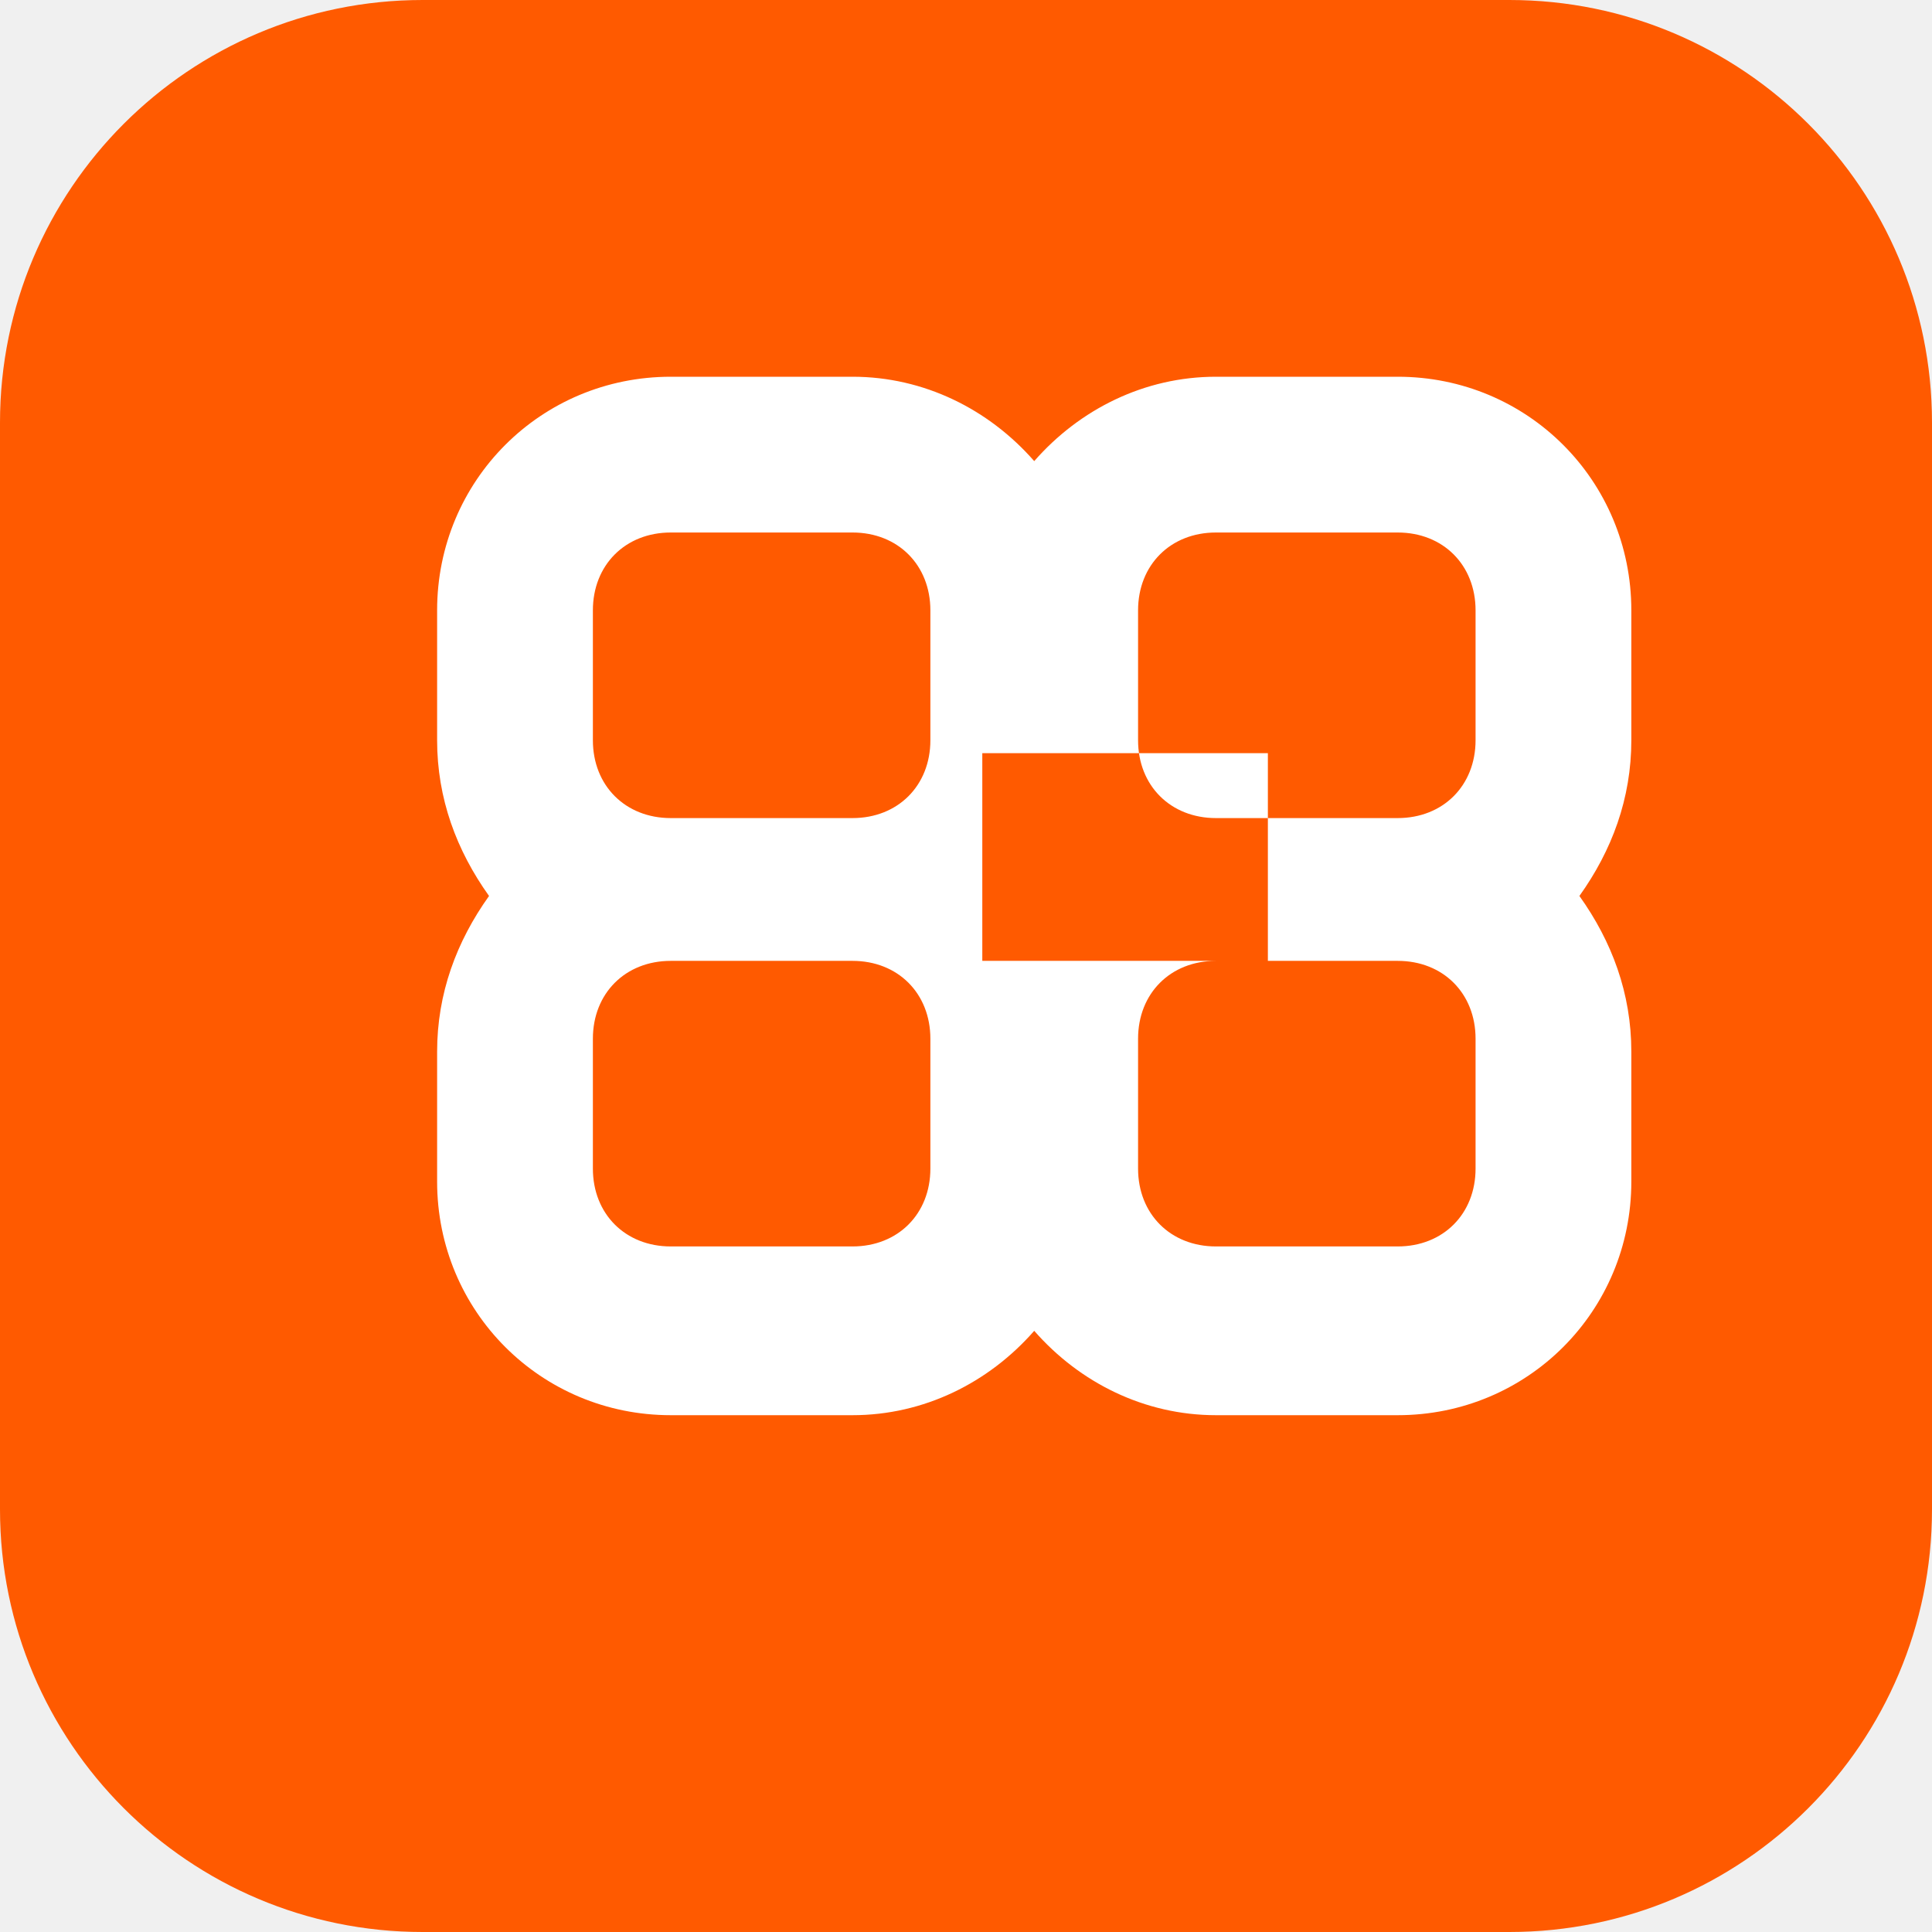
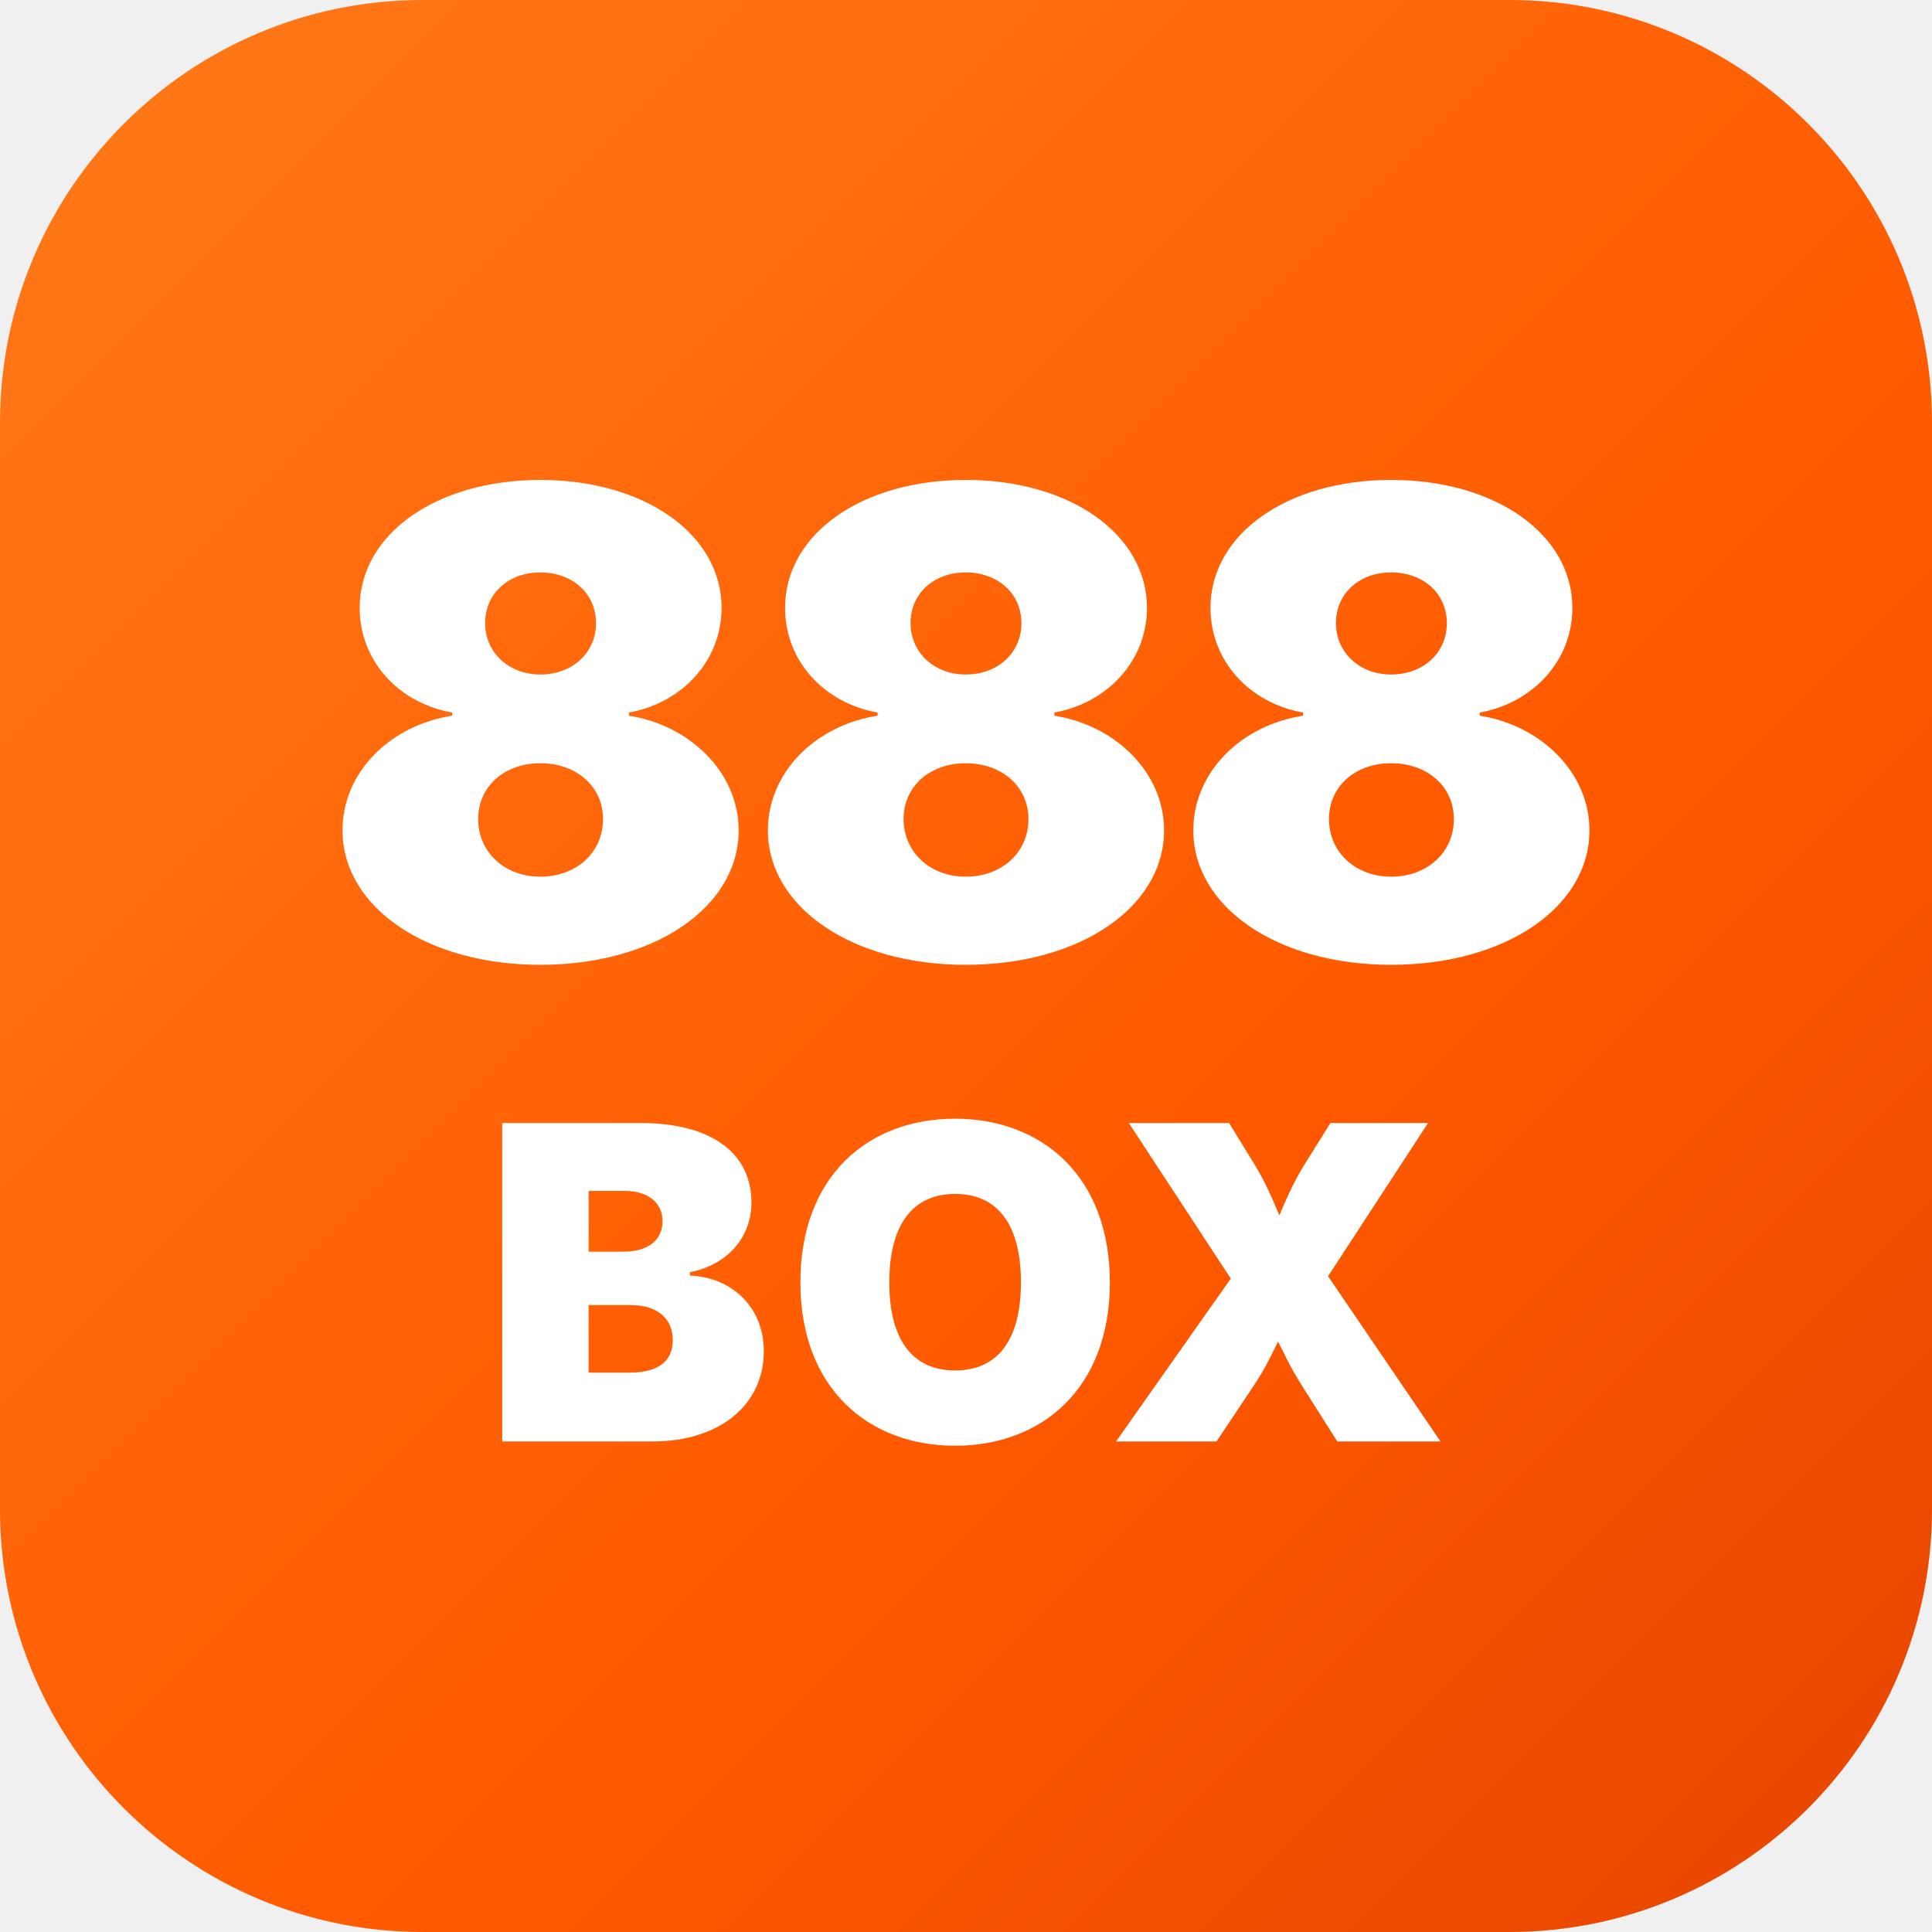
- <svg xmlns="http://www.w3.org/2000/svg" viewBox="0 0 512 512" width="512" height="512" role="img" aria-labelledby="title">
-   <rect width="512" height="512" rx="112" fill="#ff5a00" />
-   <path transform="translate(78 62) scale(1.72)" fill="#ffffff" fill-rule="evenodd" d="M22 58c0-20 16-36 36-36h28c11 0 21 5 28 13 7-8 17-13 28-13h28c20 0 36 16 36 36v20c0 9-3 17-8 24 5 7 8 15 8 24v20c0 20-16 36-36 36h-28c-11 0-21-5-28-13-7 8-17 13-28 13H58c-20 0-36-16-36-36v-20c0-9 3-17 8-24-5-7-8-15-8-24V58Zm36-12c-7 0-12 5-12 12v20c0 7 5 12 12 12h28c7 0 12-5 12-12V58c0-7-5-12-12-12H58Zm84 0c-7 0-12 5-12 12v20c0 7 5 12 12 12h28c7 0 12-5 12-12V58c0-7-5-12-12-12h-28ZM58 112c-7 0-12 5-12 12v20c0 7 5 12 12 12h28c7 0 12-5 12-12v-20c0-7-5-12-12-12H58Zm84 0c-7 0-12 5-12 12v20c0 7 5 12 12 12h28c7 0 12-5 12-12v-20c0-7-5-12-12-12h-28ZM106 80h44v32h-44z" />
+ <svg xmlns="http://www.w3.org/2000/svg" viewBox="0 0 512 512" width="512" height="512">
+   <defs>
+     <linearGradient id="orangeGrad" x1="0%" y1="0%" x2="100%" y2="100%">
+       <stop offset="0%" stop-color="#FF7A1A" />
+       <stop offset="60%" stop-color="#FF5A00" />
+       <stop offset="100%" stop-color="#E54400" />
+     </linearGradient>
+   </defs>
+   <rect width="512" height="512" rx="112" fill="url(#orangeGrad)" />
+   <g fill="#FFFFFF" text-anchor="middle">
+     <text x="256" y="254" font-size="172" font-weight="900" letter-spacing="-4" font-family="-apple-system, BlinkMacSystemFont, 'SF Pro Display', Inter, 'Segoe UI', Roboto, sans-serif">888</text>
+     <text x="256" y="382" font-size="116" font-weight="900" letter-spacing="3" font-family="-apple-system, BlinkMacSystemFont, 'SF Pro Display', Inter, 'Segoe UI', Roboto, 'Helvetica Neue', sans-serif">BOX</text>
+   </g>
</svg>
